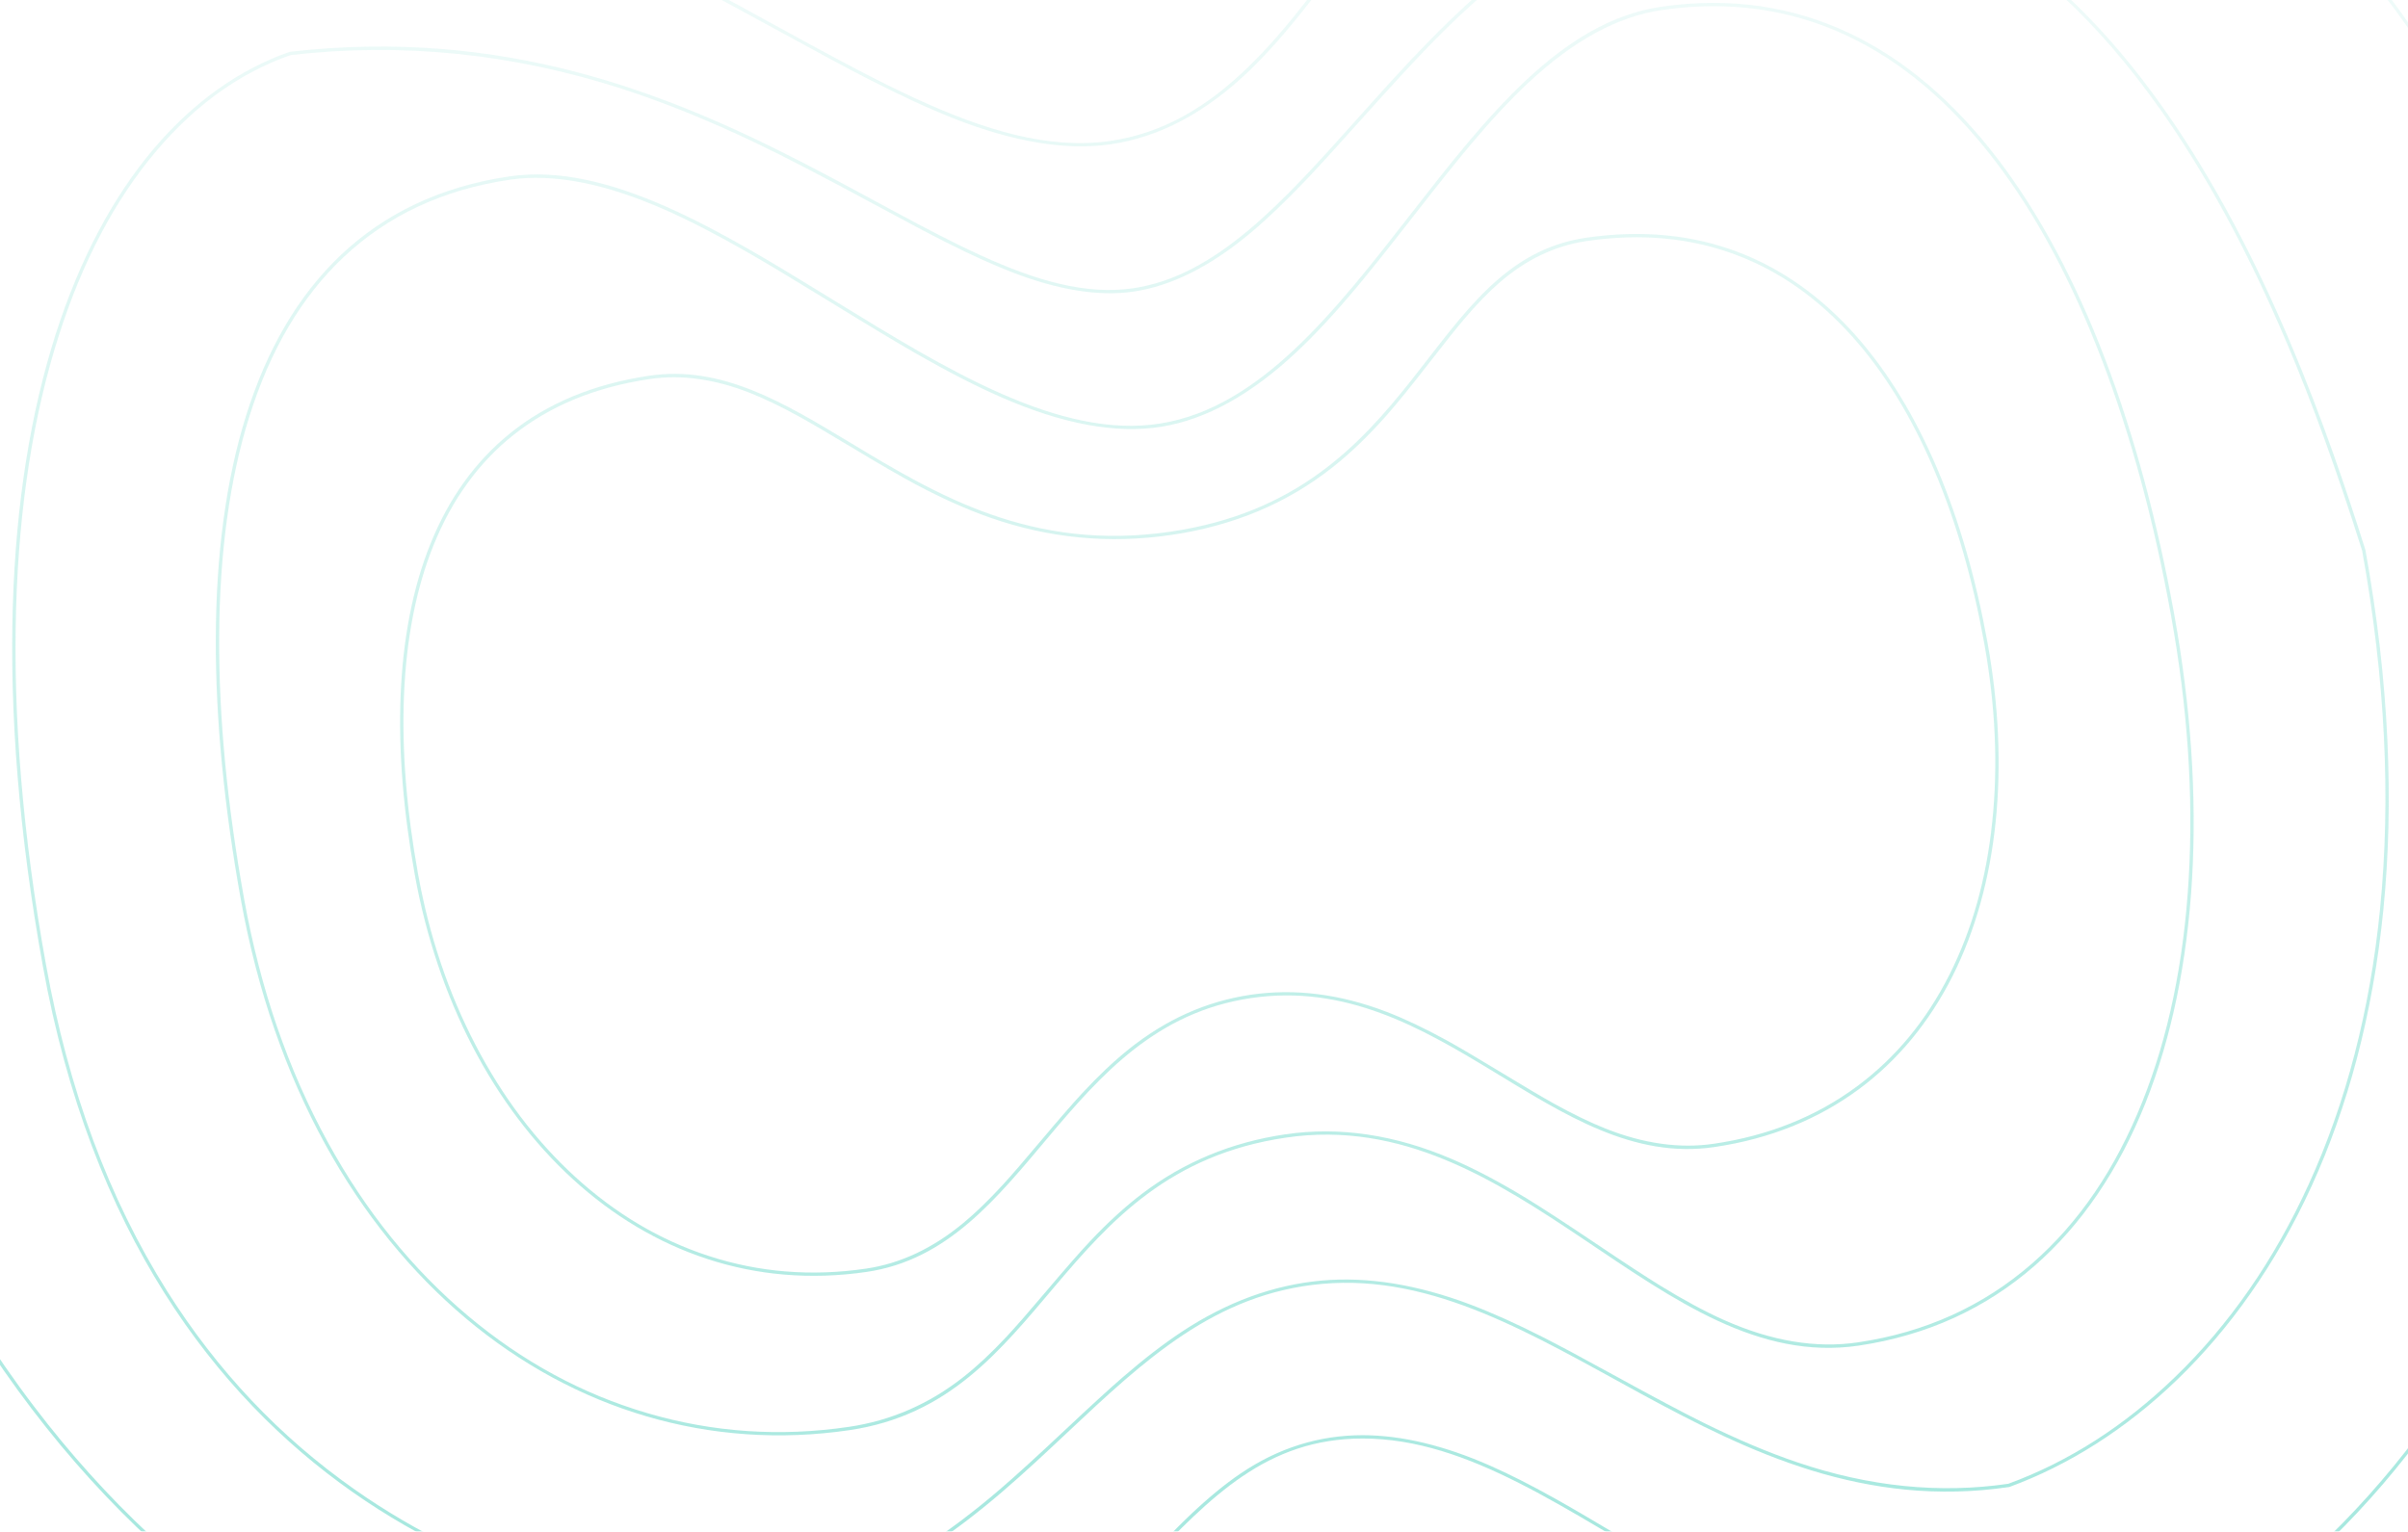
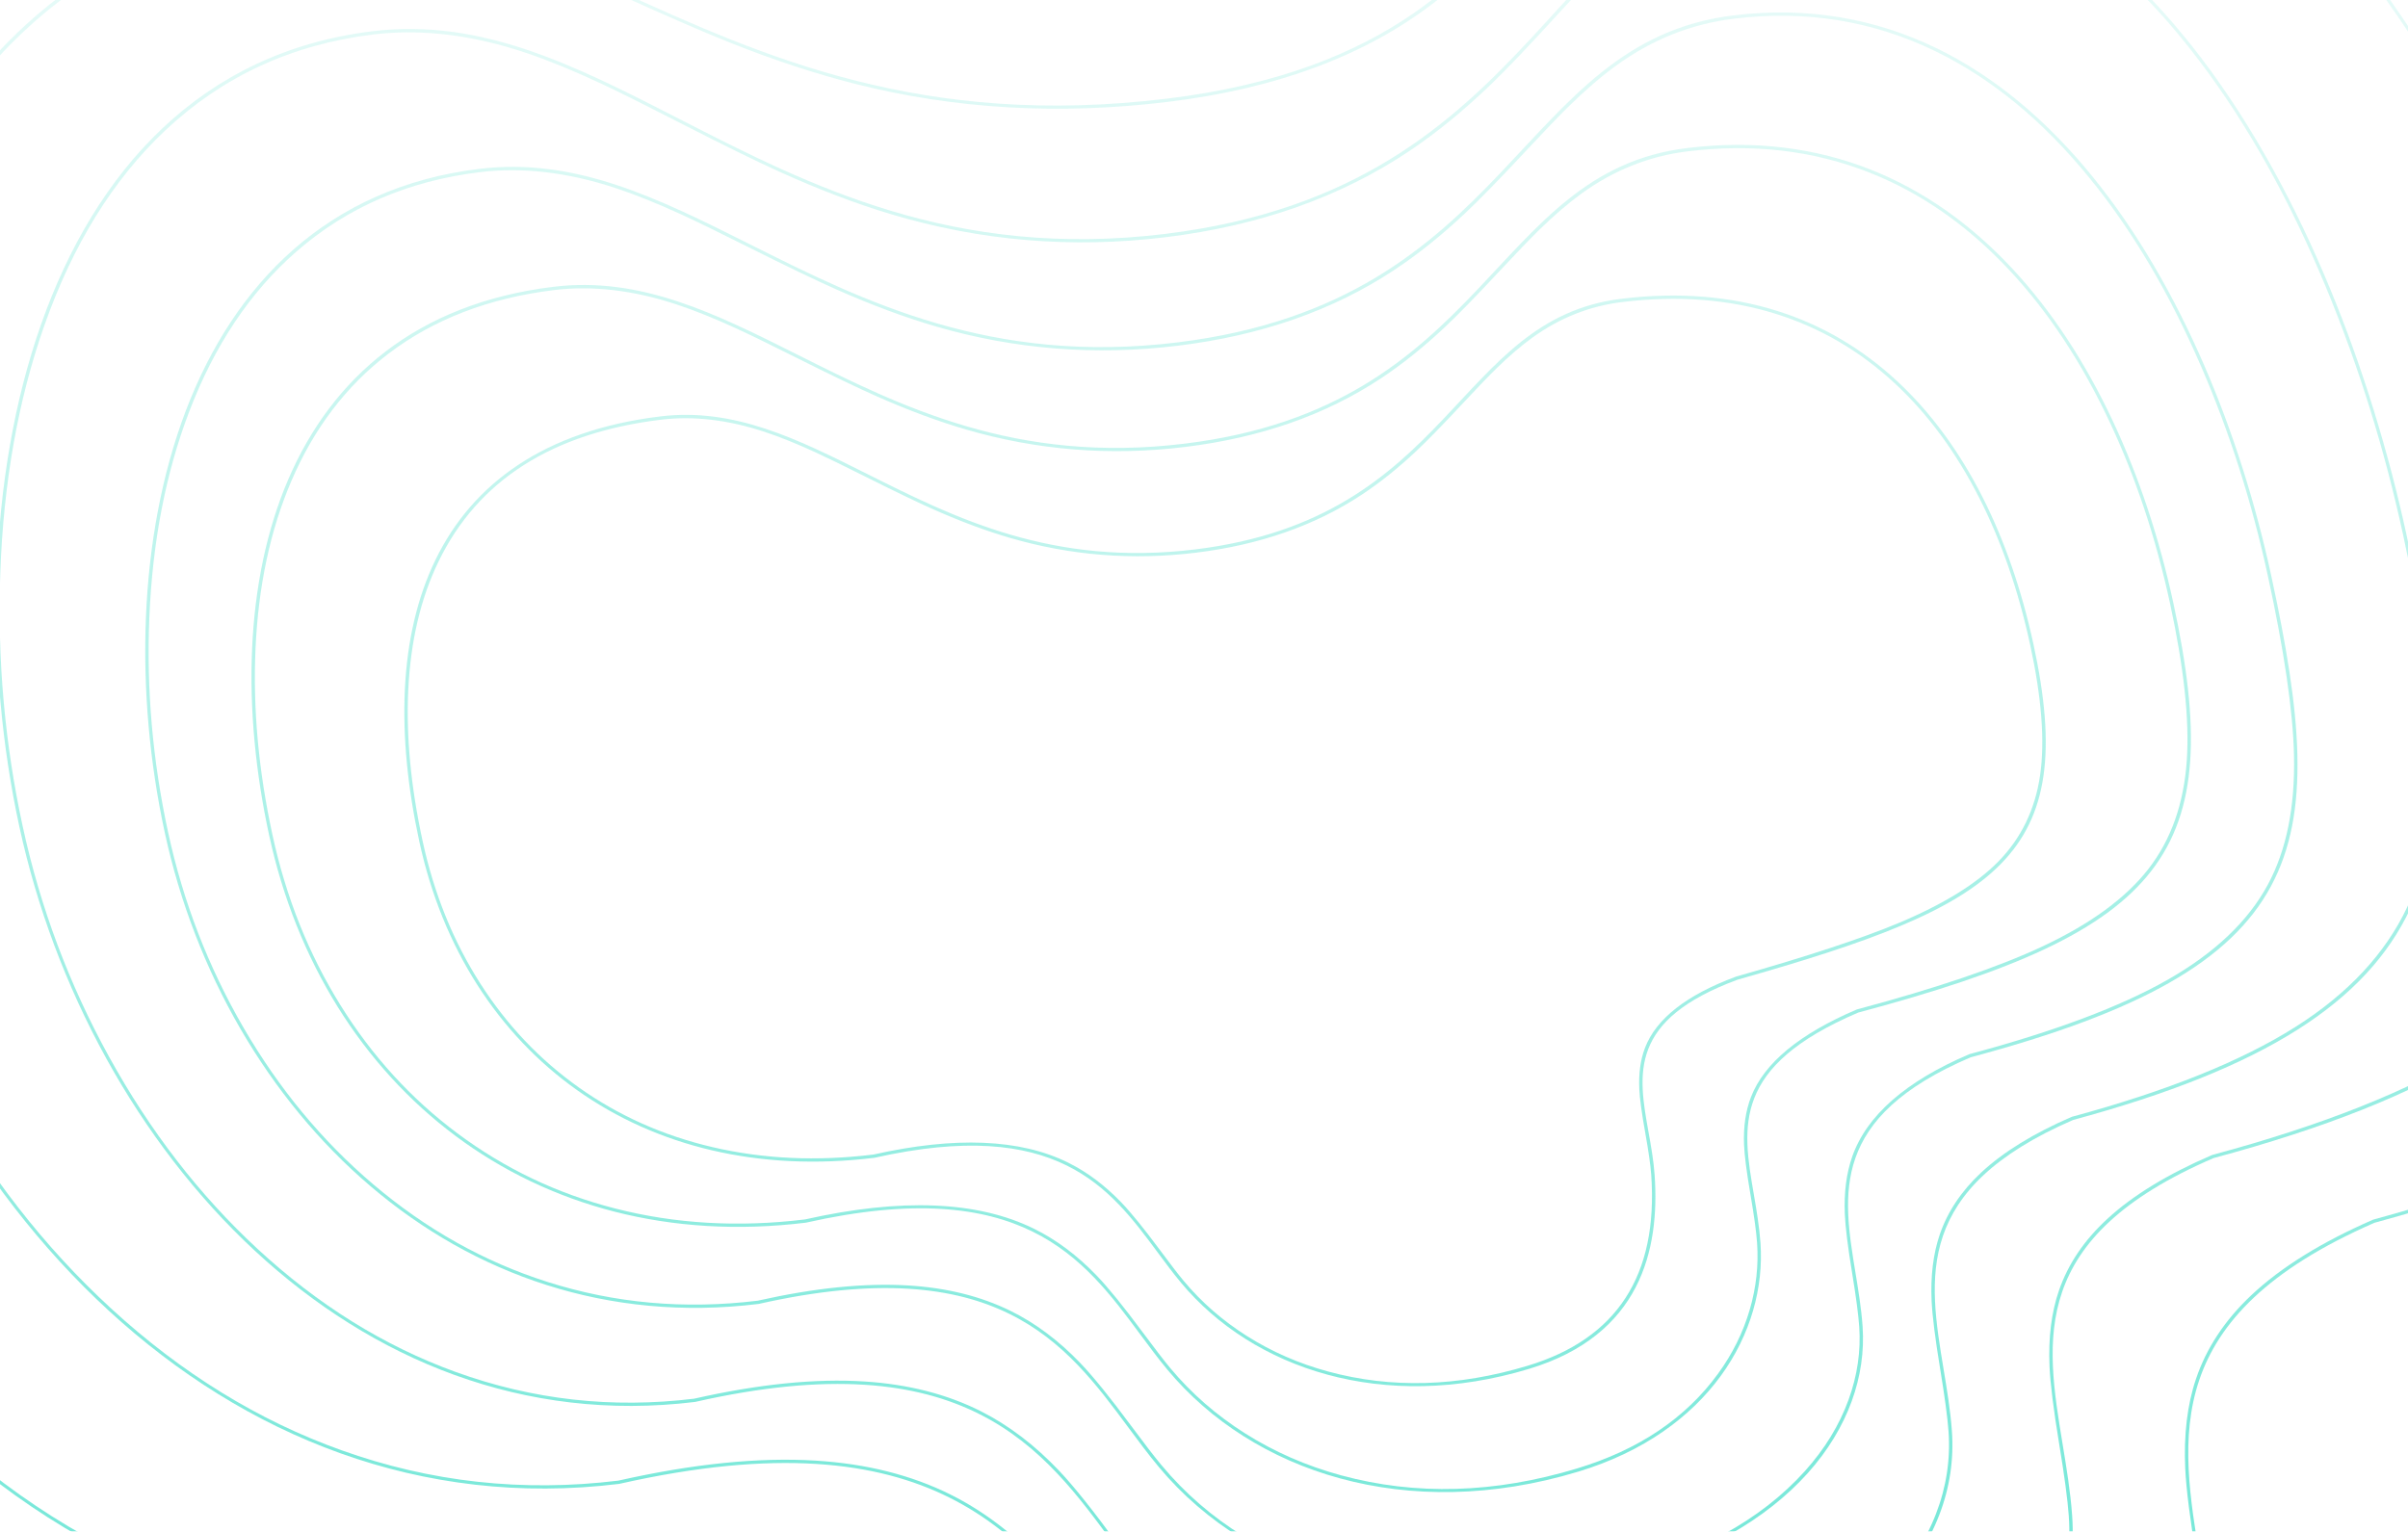
<svg xmlns="http://www.w3.org/2000/svg" fill="none" version="1.1" width="1440" height="916" viewBox="0 0 1440 916">
  <defs>
    <linearGradient x1="0.5" y1="-0.23" x2="0.5" y2="1" id="master_svg0_4139_42242">
      <stop offset="0%" stop-color="#FFFFFF" stop-opacity="0" />
      <stop offset="100%" stop-color="#FFFFFF" stop-opacity="1" />
    </linearGradient>
    <mask id="master_svg1_4139_42255" style="mask-type:alpha" maskUnits="objectBoundingBox">
      <g>
        <rect x="0" y="0" width="1440" height="916" rx="0" fill="url(#master_svg0_4139_42242)" fill-opacity="1" />
      </g>
    </mask>
  </defs>
  <g mask="url(#master_svg1_4139_42255)">
    <g>
-       <g transform="matrix(0.9893216,-0.1457487,0.1774536,0.9841291,-24.02991,12.74091)">
-         <path d="M662.291,776.613C522.077,776.613,494.623,911.761,374.139,911.761C206.289,911.761,72.198,768.406,72.198,544.741C72.198,321.076,139.262,139.76,307.112,139.76C367.08,139.76,425.882,190.451,484.731,241.183C544.118,292.378,603.552,343.615,664.278,342.837C785.18,341.288,882.56,139.76,1003.044,139.76C1170.898,139.76,1240.898,321.076,1240.898,544.741C1240.898,768.406,1145.198,949.722,977.351,949.722C856.867,949.722,802.505,776.613,662.291,776.613ZM662.291,774.613Q711.298,774.613,757.815,803.836Q776.242,815.412,797.252,833.349Q809.798,844.061,833.829,866.627Q855.832,887.291,866.933,896.867Q885.336,912.743,900.862,922.818Q939.245,947.722,977.351,947.722Q1038.177,947.724,1088.278,916.204Q1135.958,886.208,1170.358,830.061Q1203.748,775.57,1221.378,701.913Q1238.898,628.694,1238.898,544.741Q1238.898,458.83,1225.368,387.477Q1211.208,312.75,1183.138,259.306Q1153.508,202.866,1109.898,173.24Q1063.557,141.76,1003.044,141.76Q963.388,141.76,917.188,173.076Q898.595,185.679,875.774,205.398Q862.047,217.258,834.751,242.58Q807.531,267.832,793.814,279.693Q770.902,299.506,752.179,312.255Q705.099,344.314,664.304,344.836Q623.221,345.363,572.924,313.185Q552.917,300.384,528.044,280.331Q513.141,268.315,483.425,242.698Q454.034,217.36,439.328,205.489Q414.871,185.748,395.259,173.129Q346.503,141.76,307.112,141.76Q246.635,141.76,200.726,173.235Q157.577,202.817,128.489,259.292Q101.035,312.596,87.267,387.466Q74.198,458.531,74.198,544.741Q74.198,626.463,97.667,695.806Q120.096,762.075,161.746,810.826Q202.523,858.557,256.997,884.056Q311.911,909.763,374.139,909.761Q412.313,909.76,446.813,890.323Q460.747,882.473,476.655,870.1Q486.254,862.634,505.038,846.509Q525.58,828.874,536.465,820.509Q554.717,806.483,571.37,797.431Q613.35,774.613,662.291,774.613Z" fill-rule="evenodd" fill="#A7E8DF" fill-opacity="1" />
+       <g transform="matrix(0.9925759,-0.1215163,0.2120409,0.9773012,-56.36653,30.58601)">
+         <path d="M885.126,771.853C886.444,736.099,887.648,703.427,956.754,687.32C1119.664,662.154,1173.193,639.169,1173.193,508.839C1173.193,378.51,1114.947,272.857,975.28,272.857C875.027,272.857,848.55,391.189,693.397,391.19C607.384,391.19,556.212,354.822,510.604,322.41C473.944,296.356,440.879,272.857,396.203,272.857C256.537,272.857,200.734,378.51,200.734,508.839C200.734,639.169,287.833,730.52,427.498,730.52C540.014,719.364,561.827,765.491,581.738,807.595C584.951,814.388,588.114,821.077,591.6,827.403C622.789,883.997,693.693,919.778,784.844,904.145C854.472,892.203,876.739,842.955,883.238,797.797C884.49,789.096,884.811,780.387,885.126,771.853ZM333.857,712.341Q376.255,728.504,427.4,728.52Q502.793,721.065,540.492,747.447Q555.45,757.914,566.734,775.124Q573.413,785.311,583.546,806.74Q589.895,820.165,593.352,826.437Q604.994,847.563,623.463,863.973Q642.282,880.694,666.52,891.019Q719.057,913.399,784.506,902.174Q868.263,887.808,881.258,797.512Q882.496,788.914,883.127,771.779Q883.783,753.97,885.182,745.5Q887.53,731.287,893.821,721.163Q909.247,696.34,956.3,685.372L956.374,685.355L956.449,685.344Q1023.436,674.995,1058.767,665.216Q1101.425,653.408,1124.869,635.913Q1149.524,617.513,1160.403,587.49Q1171.192,557.711,1171.193,508.839Q1171.192,458.929,1159.979,417.507Q1148.244,374.16,1125.011,343.174Q1100.455,310.423,1064.267,293.208Q1025.692,274.857,975.28,274.857Q945.863,274.857,917.951,289.631Q906.544,295.669,893.089,305.302Q884.93,311.144,868.523,323.985Q847.452,340.476,835.881,348.476Q816.392,361.95,797.93,370.759Q750.92,393.19,693.397,393.19Q635.896,393.19,586.029,370.779Q566.45,361.98,545.239,348.519Q532.641,340.524,509.446,324.04Q491.371,311.195,482.449,305.349Q467.728,295.702,455.522,289.655Q425.649,274.857,396.203,274.857Q297.942,274.857,247.705,343.159Q224.974,374.065,213.57,417.492Q202.734,458.757,202.734,508.839Q202.734,557.049,218.392,597.741Q233.848,637.908,263.154,667.137Q292.774,696.679,333.857,712.341Z" fill-rule="evenodd" fill="#78E8D9" fill-opacity="1" />
      </g>
-       <g transform="matrix(0.9893216,-0.1457487,0.1774536,0.9841292,-12.48191,-8.657154)">
-         <path d="M652.828,885.866C588.971,882.224,539.992,915.606,487.284,951.528C429.462,990.937,367.152,1033.404,275.788,1033.404C156.507,1015.737,-66.621,909.965,-66.621,585.745C-66.621,261.525,51.363,90.073,175.833,66.336C432.706,74.404,533.493,279.347,646.9,279.884C697.588,280.124,744.897,241.692,797.316,199.11C862.177,146.42,934.859,87.375,1031.449,87.375C1274.759,87.375,1327.179,402.484,1345.149,542.319C1345.149,866.539,1183.429,1035.578,1035.939,1066.064C861.295,1066.064,786.739,893.504,652.828,885.866ZM393.288,1005.423Q336.15,1031.374,275.936,1031.404Q224.575,1023.775,172.806,999.783Q109.75,970.564,61.252,923.103Q3.581,866.666,-28.042,789.231Q-64.621,699.661,-64.621,585.745Q-64.621,468.564,-44.283,371.555Q-25.43,281.624,9.703,214.284Q42.574,151.28,86.741,113.433Q128.778,77.41,175.992,68.342Q276.661,71.551,367.6,117.236Q402.852,134.946,440.847,161.095Q463.318,176.561,503.492,207.349Q529.321,227.144,541.566,235.983Q561.781,250.575,577.417,259.627Q615.608,281.736,646.891,281.884Q681.391,282.047,722.491,257.268Q739.096,247.257,760.038,231.32Q772.671,221.708,798.577,200.662Q831.46,173.949,848.871,161.029Q878.069,139.363,903.457,125.232Q967.879,89.375,1031.449,89.375Q1188.309,89.375,1270.999,263.268Q1301.189,326.776,1320.819,412.687Q1333.739,469.234,1343.149,542.447Q1343.139,658.673,1315.649,756.104Q1290.579,844.986,1244.199,913.217Q1201.679,975.77,1145.329,1015.324Q1092.749,1052.234,1035.739,1064.064Q973.319,1064.013,913.636,1032.925Q889.901,1020.563,862.858,1001.441Q846.669,989.994,815.81,965.983Q790.126,945.998,777.295,936.706Q755.951,921.249,738.285,911.208Q694.339,886.23,652.942,883.87Q609.737,881.406,565.037,902.045Q547.017,910.365,525.347,923.905Q512.308,932.053,486.158,949.876Q457.001,969.748,441.641,979.246Q415.951,995.129,393.288,1005.423Z" fill-rule="evenodd" fill="#A7E8DF" fill-opacity="1" />
+       <g transform="matrix(0.9925759,-0.1215163,0.2120409,0.9773012,-41.76324,16.21295)">
+         <path d="M1243.153,506.743C1243.153,660.485,1196.683,701.735,1006.031,728.271C925.021,751.207,923.424,787.648,921.611,829.032C921.189,838.656,920.756,848.547,919.31,858.597C911.643,911.867,865.359,967.474,783.223,981.561C675.698,1000.003,592.057,957.795,555.266,891.034C551.153,883.571,547.422,875.681,543.632,867.667C520.145,818,494.413,763.586,361.686,776.746C196.931,776.746,96.003,660.485,96.003,506.743C96.003,353.001,167.819,200.32,332.575,200.32C385.276,200.32,424.282,228.039,467.53,258.772C521.332,297.006,581.698,339.905,683.162,339.904C866.187,339.904,897.417,200.325,1015.68,200.325C1180.433,200.325,1243.153,353.001,1243.153,506.743ZM251.422,754.326Q301.475,774.729,361.588,774.746Q450.406,765.96,494.771,797.008Q512.359,809.317,525.632,829.56Q533.496,841.555,545.44,866.812Q552.935,882.66,557.017,890.068Q570.78,915.042,592.613,934.442Q614.854,954.203,643.503,966.408Q705.571,992.849,782.885,979.59Q840.685,969.677,877.793,933.343Q894.344,917.137,904.587,897.382Q914.443,878.371,917.33,858.312Q918.762,848.363,919.613,828.945Q920.512,808.432,922.204,798.712Q925.032,782.468,932.428,770.671Q950.446,741.929,1005.487,726.347L1005.619,726.309L1005.756,726.29Q1079.927,715.966,1122.903,702.178Q1169.323,687.283,1194.723,663.742Q1220.153,640.176,1230.983,601.94Q1241.153,566.051,1241.153,506.743Q1241.153,446.833,1228.833,394.463Q1215.603,338.229,1189.503,296.949Q1161.213,252.188,1119.733,228.316Q1074.563,202.325,1015.68,202.325Q980.888,202.325,947.885,219.793Q934.408,226.926,918.516,238.303Q908.888,245.196,889.524,260.35Q864.677,279.795,851.037,289.226Q828.072,305.103,806.318,315.482Q750.939,341.905,683.162,341.904Q615.409,341.904,556.653,315.5Q533.579,305.131,508.58,289.268Q493.726,279.842,466.371,260.403Q445.041,245.245,434.513,238.346Q417.129,226.956,402.709,219.813Q367.394,202.32,332.575,202.32Q273.596,202.32,227.08,228.324Q184.184,252.305,154.166,296.993Q126.213,338.608,111.735,394.506Q98.003,447.523,98.003,506.743Q98.003,563.869,116.223,613.096Q134.323,661.998,168.512,698.021Q203.355,734.731,251.422,754.326Z" fill-rule="evenodd" fill="#78E8D9" fill-opacity="1" />
      </g>
-       <g transform="matrix(0.9893216,-0.1457487,0.1774536,0.9841292,9.674012,-33.60564)">
-         <path d="M634.126,1002.435C759.977,1021.075,831.746,1208.965,1057.806,1208.965C1248.716,1168.985,1471.056,909.443,1490.406,549.044C1467.146,365.647,1325.286,-26.658,1062.686,-37.097C937.646,-37.097,861.286,39.382,793.176,107.608C738.156,162.718,688.512,212.443,622.923,212.128C476.133,211.424,345.678,-57.364,13.192,-67.945C-147.917,-36.814,-223.174,197.741,-223.174,622.964C-162.467,1017.065,88.67,1130.165,243.063,1153.335C367.56,1153.335,435.368,1101.915,492.19,1058.825C538.543,1023.675,577.585,994.065,634.126,1002.435ZM634.419,1000.455Q668.869,1005.565,706.509,1029.785Q721.758,1039.605,740.57,1054.415Q751.916,1063.355,775.071,1082.715Q810.326,1112.175,829.626,1126.555Q862.046,1150.705,892.146,1166.545Q968.856,1206.915,1057.596,1206.965Q1129.466,1191.855,1202.026,1138.065Q1276.246,1083.025,1336.806,998.005Q1401.016,907.867,1439.606,797.915Q1481.416,678.83,1488.406,549.117Q1478.736,473.024,1448.796,382.183Q1414.316,277.581,1364.576,192.12Q1306.246,91.925,1235.776,34.654Q1154.456,-31.434,1062.646,-35.097Q980.286,-35.085,907.656,11.356Q879.046,29.657,847.776,57.704Q829.126,74.426,794.586,109.021Q767.384,136.272,753.943,148.701Q731.636,169.331,713.161,182.29Q667.467,214.341,622.913,214.128Q582.572,213.935,533.272,185.016Q513.055,173.156,486.917,154.039Q471.06,142.44,437.649,116.495Q385.642,76.108,356.54,55.814Q307.325,21.493,261.662,-1.75Q143.811,-61.739,13.353,-65.939Q-105.174,-42.887,-163.511,130.363Q-221.16,301.566,-221.174,622.811Q-199.726,761.92,-144.651,867.917Q-96.49,960.605,-23.852,1025.765Q37.848,1081.105,114.411,1114.275Q176.956,1141.375,243.213,1151.335Q325.093,1151.305,392.168,1120.425Q418.334,1108.375,445.689,1090.105Q461.929,1079.265,490.982,1057.225Q513.738,1039.975,524.841,1032.355Q543.203,1019.755,558.479,1012.505Q595.848,994.745,634.419,1000.455Z" fill-rule="evenodd" fill="#A7E8DF" fill-opacity="1" />
+       <g transform="matrix(0.9925759,-0.1215163,0.2120409,0.9773012,-28.20946,5.403306)">
+         <path d="M1288.477,506.691C1288.477,676.763,1261.657,742.904,1050.757,772.259C960.519,797.807,958.145,844.179,955.675,892.43C955.121,903.239,954.563,914.144,953.01,924.929C944.53,983.857,885.248,1044.364,774.247,1057.444C654.023,1071.61,562.78,1031.153,522.081,957.301C517.531,949.045,513.404,940.317,509.212,931.453C483.229,876.509,454.764,816.315,307.939,830.873C125.685,830.873,19.487,676.763,19.487,506.691C19.487,336.62,106.197,133.72,288.451,133.72C346.749,133.72,389.898,164.383,437.739,198.381C497.255,240.675,564.033,288.13,676.274,288.13C878.737,288.13,913.286,133.729,1044.107,133.729C1226.367,133.729,1288.477,336.62,1288.477,506.691ZM186.847,802.333Q242.019,828.854,307.841,828.873Q360.35,823.676,398.045,830.755Q431.595,837.055,455.038,853.461Q474.46,867.054,489.121,889.414Q497.813,902.671,511.02,930.598Q519.313,948.133,523.832,956.335Q554.568,1012.105,619.1,1038.528Q685.828,1065.85,774.013,1055.458Q852.203,1046.243,900.814,1006.826Q922.398,989.324,935.395,967.627Q947.833,946.863,951.031,924.644Q952.57,913.953,953.677,892.327Q954.913,868.198,956.913,856.551Q960.265,837.024,968.577,822.821Q989.18,787.613,1050.217,770.335L1050.347,770.297L1050.487,770.278Q1129.437,759.289,1176.127,740.442Q1222.697,721.641,1247.137,690.997Q1270.147,662.146,1279.027,615.434Q1286.477,576.225,1286.477,506.692Q1286.477,439.023,1273.957,377.063Q1260.137,308.601,1232.867,257.373Q1202.557,200.416,1158.047,169.734Q1108.707,135.729,1044.107,135.729Q1005.569,135.729,969.013,155.076Q954.092,162.974,936.501,175.567Q925.845,183.197,904.423,199.961Q876.94,221.469,861.857,231.895Q836.464,249.45,812.418,260.922Q751.201,290.13,676.274,290.13Q601.37,290.13,536.415,260.94Q510.902,249.475,483.263,231.936Q466.837,221.512,436.581,200.011Q412.979,183.239,401.332,175.608Q382.091,163.001,366.129,155.094Q327.019,135.72,288.451,135.72Q223.629,135.72,170.618,169.764Q122.362,200.753,87.326,257.48Q55.063,309.717,37.821,377.161Q21.487,441.055,21.487,506.692Q21.487,570.517,40.826,628.461Q60.358,686.988,96.911,731.286Q134.951,777.388,186.847,802.333Z" fill-rule="evenodd" fill="#78E8D9" fill-opacity="1" />
      </g>
-       <g transform="matrix(0.9893216,-0.1457487,0.1774536,0.9841293,-42.69712,33.04859)">
-         <path d="M678.558,673.574C564.498,673.574,521.195,802.186,423.185,802.186C286.643,802.186,199.245,679.157,199.245,527.393C199.245,375.629,253.799,252.6,390.34,252.6C434.016,252.6,466.341,279.963,502.182,310.302C546.769,348.046,596.796,390.394,680.884,390.394C832.566,390.394,858.45,252.6,956.46,252.6C1093.001,252.6,1149.944,375.629,1149.944,527.393C1149.944,679.157,1072.1,802.186,935.559,802.186C837.549,802.186,792.618,673.574,678.558,673.574ZM678.558,671.574Q718.487,671.575,756.51,693.322Q771.569,701.934,788.754,715.277Q799.005,723.235,818.659,740.012Q836.641,755.363,845.699,762.468Q860.715,774.248,873.366,781.721Q904.625,800.186,935.559,800.186Q985.015,800.186,1025.731,778.82Q1064.434,758.51,1092.343,720.517Q1119.427,683.646,1133.725,633.803Q1147.943,584.239,1147.944,527.393Q1147.943,469.187,1136.963,420.874Q1125.468,370.301,1102.712,334.15Q1078.685,295.98,1043.309,275.934Q1005.659,254.6,956.46,254.6Q927.793,254.6,900.566,271.766Q889.419,278.793,876.268,290.009Q868.293,296.81,852.25,311.765Q831.652,330.967,820.339,340.283Q801.283,355.977,783.224,366.241Q737.209,392.394,680.884,392.394Q624.587,392.394,575.776,366.265Q556.625,356.014,535.883,340.335Q523.566,331.025,500.89,311.829Q483.219,296.871,474.498,290.064Q460.11,278.834,448.183,271.796Q419.039,254.6,390.34,254.6Q341.171,254.6,303.871,275.93Q268.874,295.944,245.291,334.135Q223.026,370.194,211.855,420.862Q201.245,468.99,201.245,527.393Q201.245,583.782,216.942,633.755Q232.51,683.316,261.587,720.468Q291.261,758.385,331.496,778.808Q373.613,800.186,423.185,800.186Q454.116,800.186,485.135,781.725Q497.691,774.252,512.555,762.475Q521.523,755.368,539.309,740.019Q558.75,723.243,568.902,715.283Q585.921,701.939,600.873,693.325Q638.625,671.574,678.558,671.574Z" fill-rule="evenodd" fill="#A7E8DF" fill-opacity="1" />
+       <g transform="matrix(0.9925759,-0.1215163,0.2120409,0.9773012,-12.53112,-8.874514)">
+         <path d="M1354.646,504.809C1354.646,701.631,1323.456,795.443,1084.446,829.415C982.176,858.981,979.486,912.635,976.686,968.471C976.066,980.981,975.436,993.6,973.676,1006.083C964.056,1074.283,895.846,1135.553,770.045,1150.693C633.794,1167.083,528.57,1128.763,482.444,1043.294C477.288,1033.741,472.611,1023.641,467.86,1013.382C438.413,949.796,406.152,880.134,239.752,896.981C33.199,896.981,-83.524,701.631,-83.524,504.809C-83.524,307.988,18.38,56.173,224.932,56.173C291.003,56.173,339.904,91.659,394.124,131.004C461.575,179.95,537.256,234.868,664.461,234.868C893.918,234.868,933.066,56.18,1081.336,56.18C1287.886,56.18,1354.646,307.988,1354.646,504.809ZM103.044,861.618Q165.377,894.958,239.651,894.981Q299.131,888.969,341.829,897.155Q379.8,904.436,406.326,923.392Q428.294,939.091,444.878,964.919Q454.719,980.246,469.675,1012.541Q479.076,1032.843,484.204,1042.345Q518.322,1105.563,593.143,1133.313Q667.734,1160.993,769.807,1148.713Q859.848,1137.873,914.222,1096.693Q939.066,1077.873,953.796,1054.262Q968.096,1031.338,971.696,1005.804Q973.436,993.407,974.696,968.371Q976.096,940.477,978.356,927.014Q982.146,904.481,991.536,888.097Q1002.776,868.472,1023.726,854.114Q1047.016,838.157,1083.896,827.494L1084.026,827.455L1084.166,827.435Q1172.576,814.871,1226.666,790.221Q1279.296,766.243,1307.556,727.012Q1333.786,690.595,1344.066,633.432Q1352.646,585.769,1352.646,504.809Q1352.646,425.701,1339.026,352.041Q1323.776,269.605,1293.646,207.56Q1259.806,137.859,1209.976,100.196Q1154.376,58.18,1081.336,58.18Q1037.596,58.18,996.116,80.6Q979.196,89.747,959.246,104.332Q947.166,113.16,922.876,132.57Q891.739,157.455,874.651,169.518Q845.894,189.819,818.656,203.09Q749.328,236.868,664.461,236.868Q579.619,236.868,506.051,203.109Q477.154,189.848,445.844,169.56Q427.234,157.501,392.95,132.623Q366.201,113.212,352.993,104.375Q331.175,89.777,313.07,80.619Q268.695,58.173,224.932,58.173Q151.588,58.173,90.734,100.24Q35.594,138.356,-5.028,207.694Q-42.277,271.276,-62.434,352.159Q-81.524,428.764,-81.524,504.809Q-81.524,579.15,-60.148,648.531Q-38.348,719.282,2.257,773.504Q44.995,830.569,103.044,861.618Z" fill-rule="evenodd" fill="#78E8D9" fill-opacity="1" />
+       </g>
+       <g transform="matrix(0.9925759,-0.1215163,0.2120409,0.9773012,7.281856,-26.90679)">
+         <path d="M1455.307,505.44C1455.307,731.496,1416.107,838.934,1138.747,877.952C1020.067,911.911,1016.947,973.539,1013.697,1037.669C1012.967,1052.039,1012.237,1066.529,1010.187,1080.869C999.037,1159.189,922.887,1229.879,776.906,1247.259C618.794,1266.089,496.687,1222.069,443.161,1123.909C437.178,1112.939,431.75,1101.339,426.237,1089.549C392.065,1016.519,354.628,936.513,161.531,955.862C-78.162,955.862,-213.613,731.496,-213.613,505.44C-213.613,279.384,-77.958,-7.669,161.735,-7.669C238.406,-7.669,292.78,27.594,353.067,66.691C428.066,115.329,512.215,169.903,659.83,169.902C926.097,169.902,919.327,-41.821,1091.377,-41.821C1331.067,-41.821,1455.307,279.384,1455.307,505.44ZM2.73,915.505Q75.146,953.839,161.431,953.862Q230.421,946.959,279.921,956.353Q323.91,964.699,354.636,986.429Q380.08,1004.429,399.293,1034.039Q406.896,1045.769,414.753,1061.139Q419.44,1070.309,428.048,1088.709Q438.962,1112.029,444.917,1122.949Q484.564,1195.659,571.503,1227.579Q658.142,1259.389,776.67,1245.269Q880.847,1232.869,942.897,1185.329Q971.127,1163.699,987.857,1136.419Q1004.007,1110.089,1008.207,1080.589Q1010.237,1066.349,1011.697,1037.569Q1013.317,1005.539,1015.947,990.099Q1020.337,964.269,1031.207,945.495Q1044.217,923.014,1068.477,906.561Q1095.447,888.261,1138.197,876.03L1138.327,875.991L1138.467,875.972Q1241.207,861.518,1304.407,833.25Q1366.047,805.673,1399.427,760.644Q1430.527,718.695,1442.877,653.155Q1453.307,597.88,1453.307,505.44Q1453.307,417.941,1430.207,325.046Q1405.787,226.844,1361.477,148.019Q1312.837,61.479,1248.167,13.506Q1176.287,-39.821,1091.377,-39.821Q1040.627,-39.821,999.087,-13.286Q982.147,-2.464,963.277,14.796Q951.847,25.253,929.337,48.24Q900.467,77.732,884.147,92.039Q856.687,116.117,828.927,131.859Q758.304,171.903,659.83,171.903Q561.496,171.902,478.469,138.391Q445.845,125.223,410.882,105.07Q390.093,93.087,351.979,68.369Q322.237,49.081,307.496,40.296Q283.141,25.782,262.73,16.676Q212.647,-5.669,161.735,-5.669Q76.347,-5.669,3.063,42.388Q-63.653,86.137,-114.138,165.191Q-160.966,238.516,-186.746,330.439Q-211.613,419.106,-211.613,505.44Q-211.613,590.864,-186.794,670.591Q-161.483,751.9,-114.331,814.215Q-64.697,879.812,2.73,915.505Z" fill-rule="evenodd" fill="#78E8D9" fill-opacity="1" />
+       </g>
+       <g transform="matrix(0.9925759,-0.1215163,0.2120409,0.9773012,31.83372,-49.60362)">
+         <path d="M1561.649,506.818C1561.649,774.388,1518.309,901.716,1196.009,947.896C1058.099,988.096,1054.469,1061.046,1050.699,1136.956C1049.849,1153.956,1048.999,1171.116,1046.629,1188.086C1033.669,1280.786,942.969,1364.286,773.329,1384.866C589.594,1407.156,428.484,1361.386,366.285,1245.196C359.333,1232.206,353.025,1218.476,346.619,1204.536C306.91,1118.086,263.407,1023.386,39.02,1046.296C-239.511,1046.296,-377.691,774.388,-377.691,506.818C-377.691,239.248,-220.055,-100.521,58.476,-100.521C147.571,-100.521,209.747,-62.374,278.686,-20.078C364.447,32.54,460.673,91.577,632.209,91.577C941.619,91.577,898.949,-163.354,1098.879,-163.354C1377.409,-163.354,1561.649,239.248,1561.649,506.818ZM-142.607,997.886Q-61.13,1044.276,38.92,1044.296Q119.06,1036.126,176.541,1047.236Q227.593,1057.106,263.243,1082.786Q292.756,1104.046,315.046,1139.046Q323.873,1152.906,332.992,1171.076Q338.433,1181.916,348.436,1203.696Q361.129,1231.326,368.048,1244.256Q390.745,1286.646,431.497,1317.576Q470.819,1347.426,524.851,1365.056Q577.645,1382.296,641.099,1386.786Q704.069,1391.256,773.089,1382.886Q834.789,1375.396,885.069,1356.606Q932.549,1338.856,967.509,1311.936Q1000.839,1286.276,1020.599,1254.006Q1039.769,1222.716,1044.649,1187.806Q1047.009,1170.936,1048.699,1136.856Q1050.589,1098.946,1053.629,1080.716Q1058.719,1050.206,1071.319,1028.046Q1086.399,1001.506,1114.519,982.076Q1145.819,960.446,1195.449,945.976L1195.589,945.936L1195.729,945.916Q1315.089,928.816,1388.279,895.306Q1459.619,862.646,1498.069,809.211Q1533.789,759.56,1547.869,681.767Q1559.639,616.695,1559.649,506.818Q1559.639,405,1526.589,289.774Q1492.559,171.181,1432.999,72.426Q1368.529,-34.466,1287.499,-94.661Q1197.719,-161.354,1098.879,-161.354Q1067.269,-161.354,1040.889,-152.667Q1017.219,-144.869,995.969,-129.408Q978.069,-116.381,958.989,-95.607Q947.409,-83.006,925.059,-55.342Q896.359,-19.831,879.739,-2.6Q851.769,26.401,822.089,45.36Q786.149,68.32,742.679,80.174Q693.519,93.578,632.209,93.577Q518.02,93.577,422.572,57.351Q385.055,43.112,345.026,21.323Q321.211,8.36,277.64,-18.373Q243.63,-39.239,226.742,-48.748Q198.84,-64.458,175.365,-74.316Q117.73,-98.521,58.476,-98.521Q-40.834,-98.521,-126.069,-41.588Q-203.655,10.236,-262.362,103.872Q-316.808,190.711,-346.781,299.571Q-375.691,404.576,-375.691,506.818Q-375.691,609.11,-349.82,703.463Q-322.95,801.458,-272.134,875.766Q-217.945,954.996,-142.607,997.886Z" fill-rule="evenodd" fill="#78E8D9" fill-opacity="1" />
      </g>
    </g>
  </g>
</svg>
